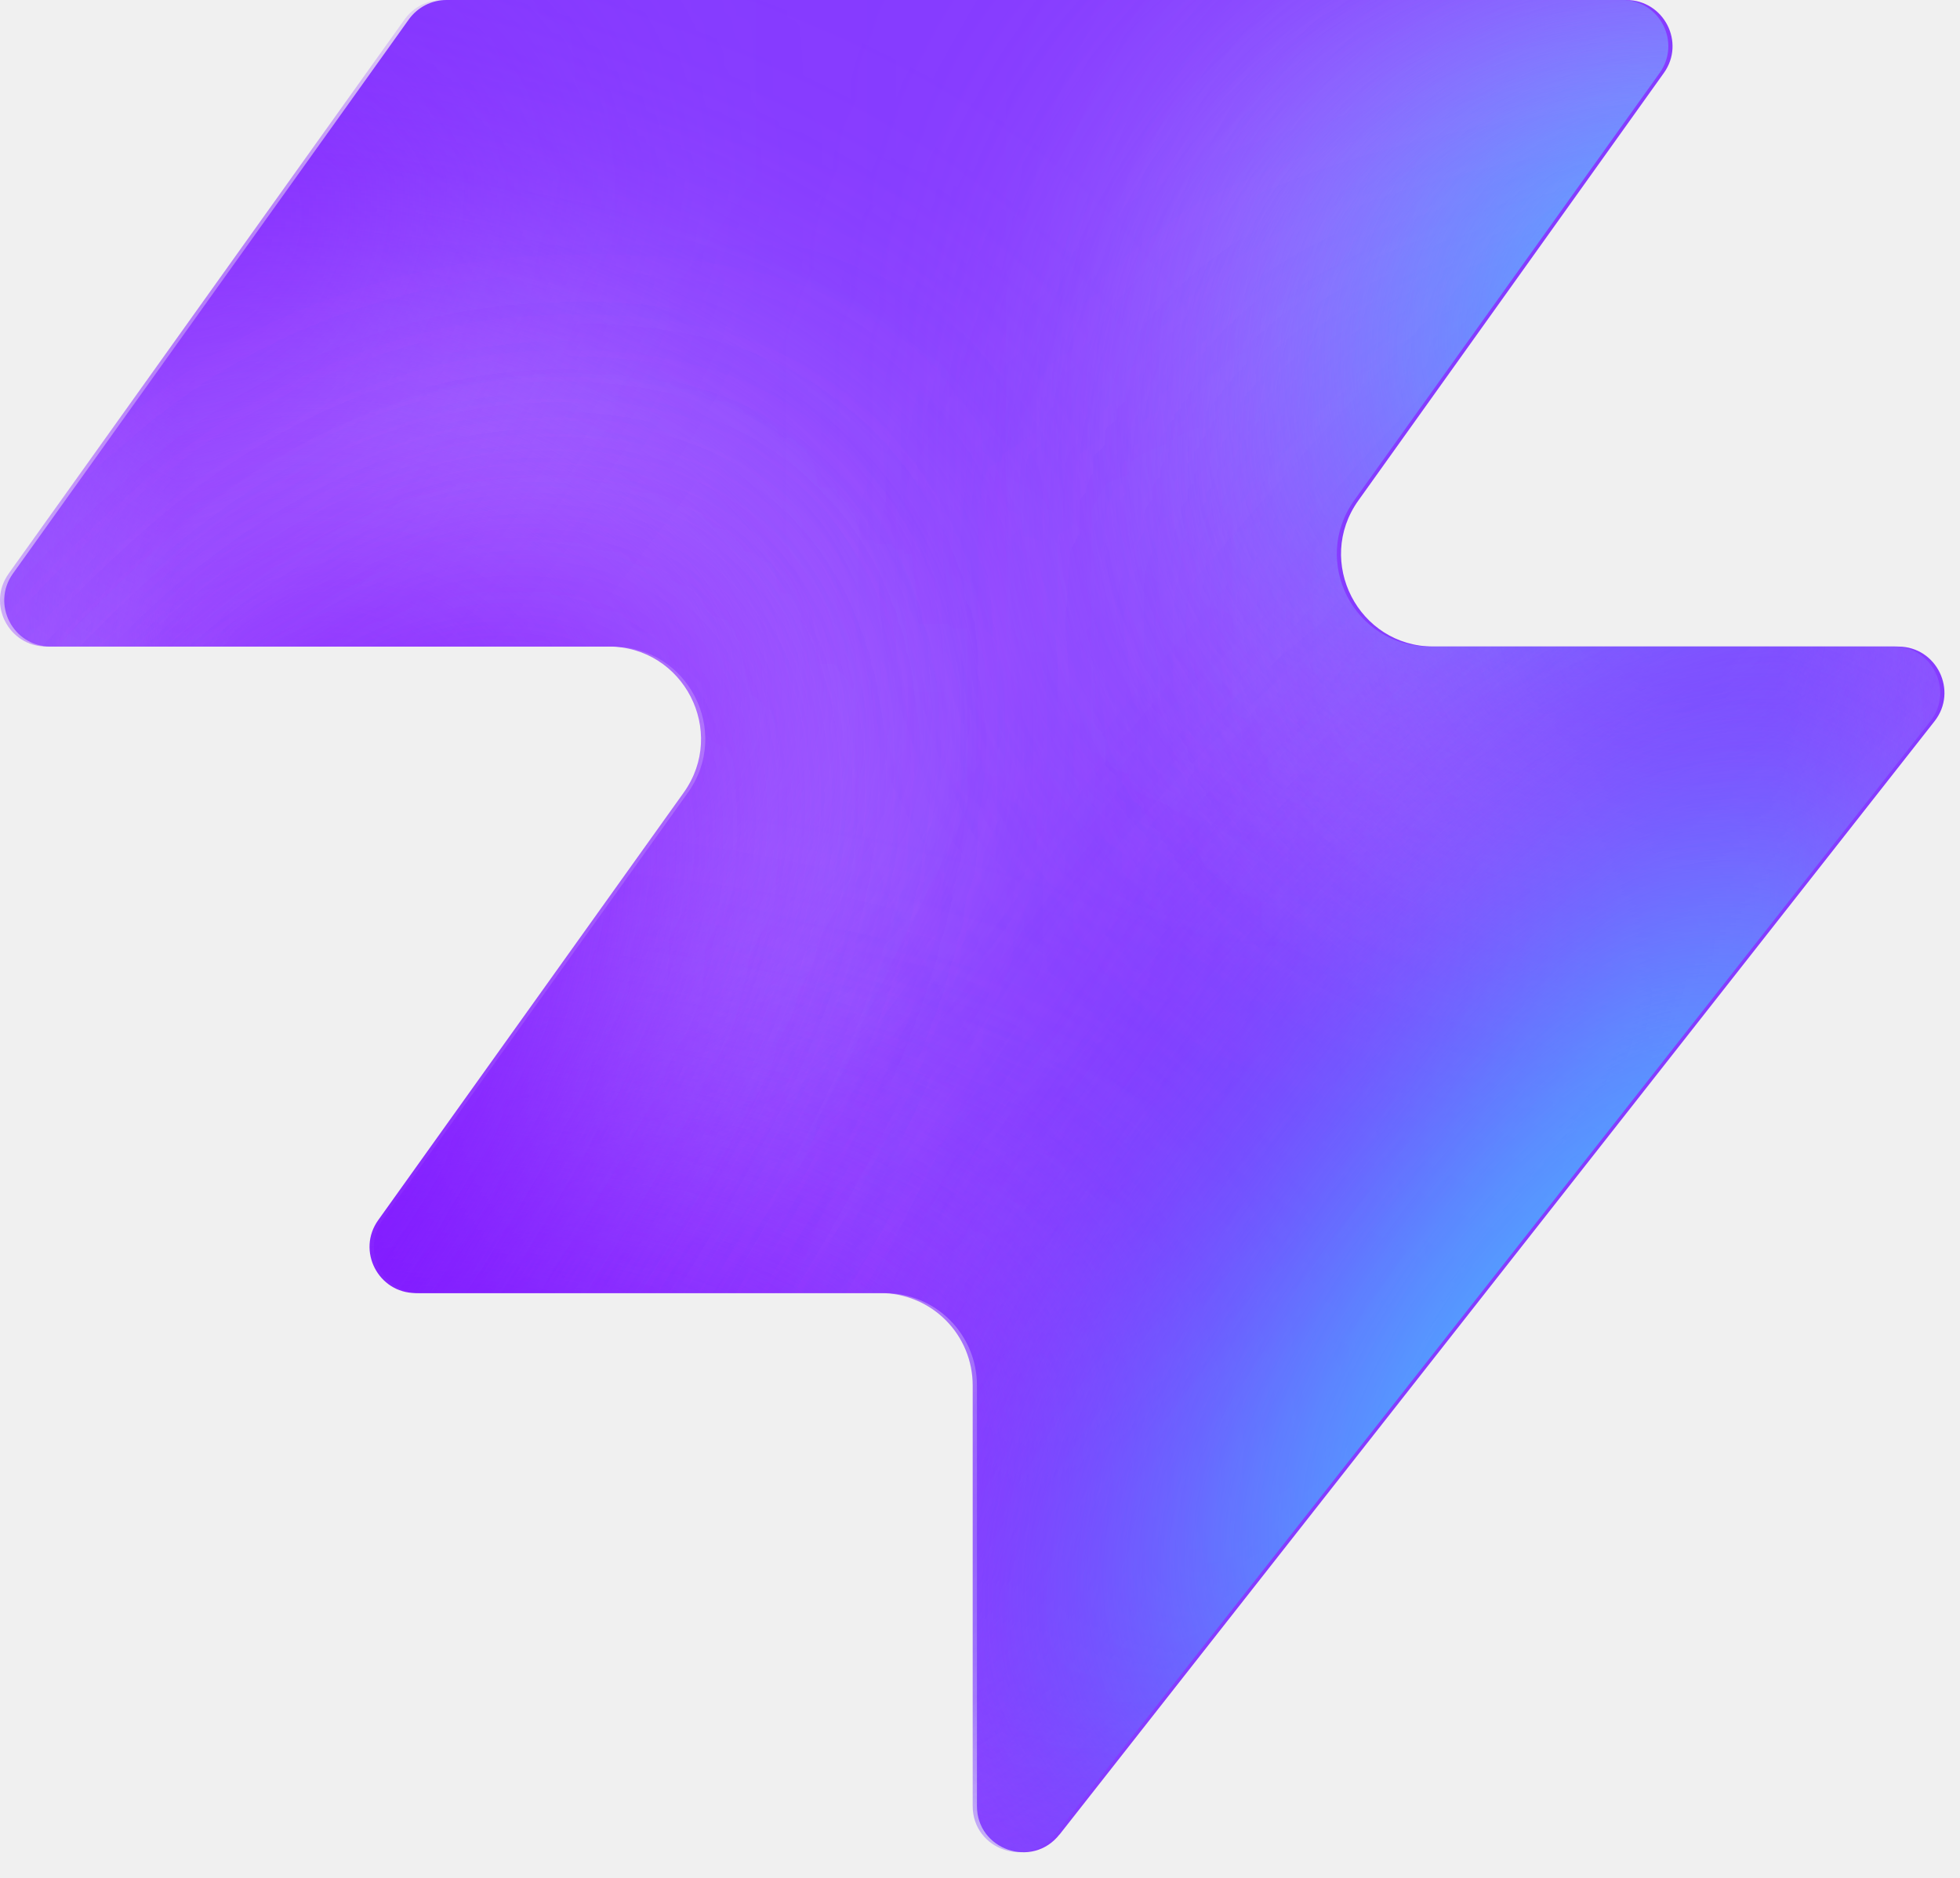
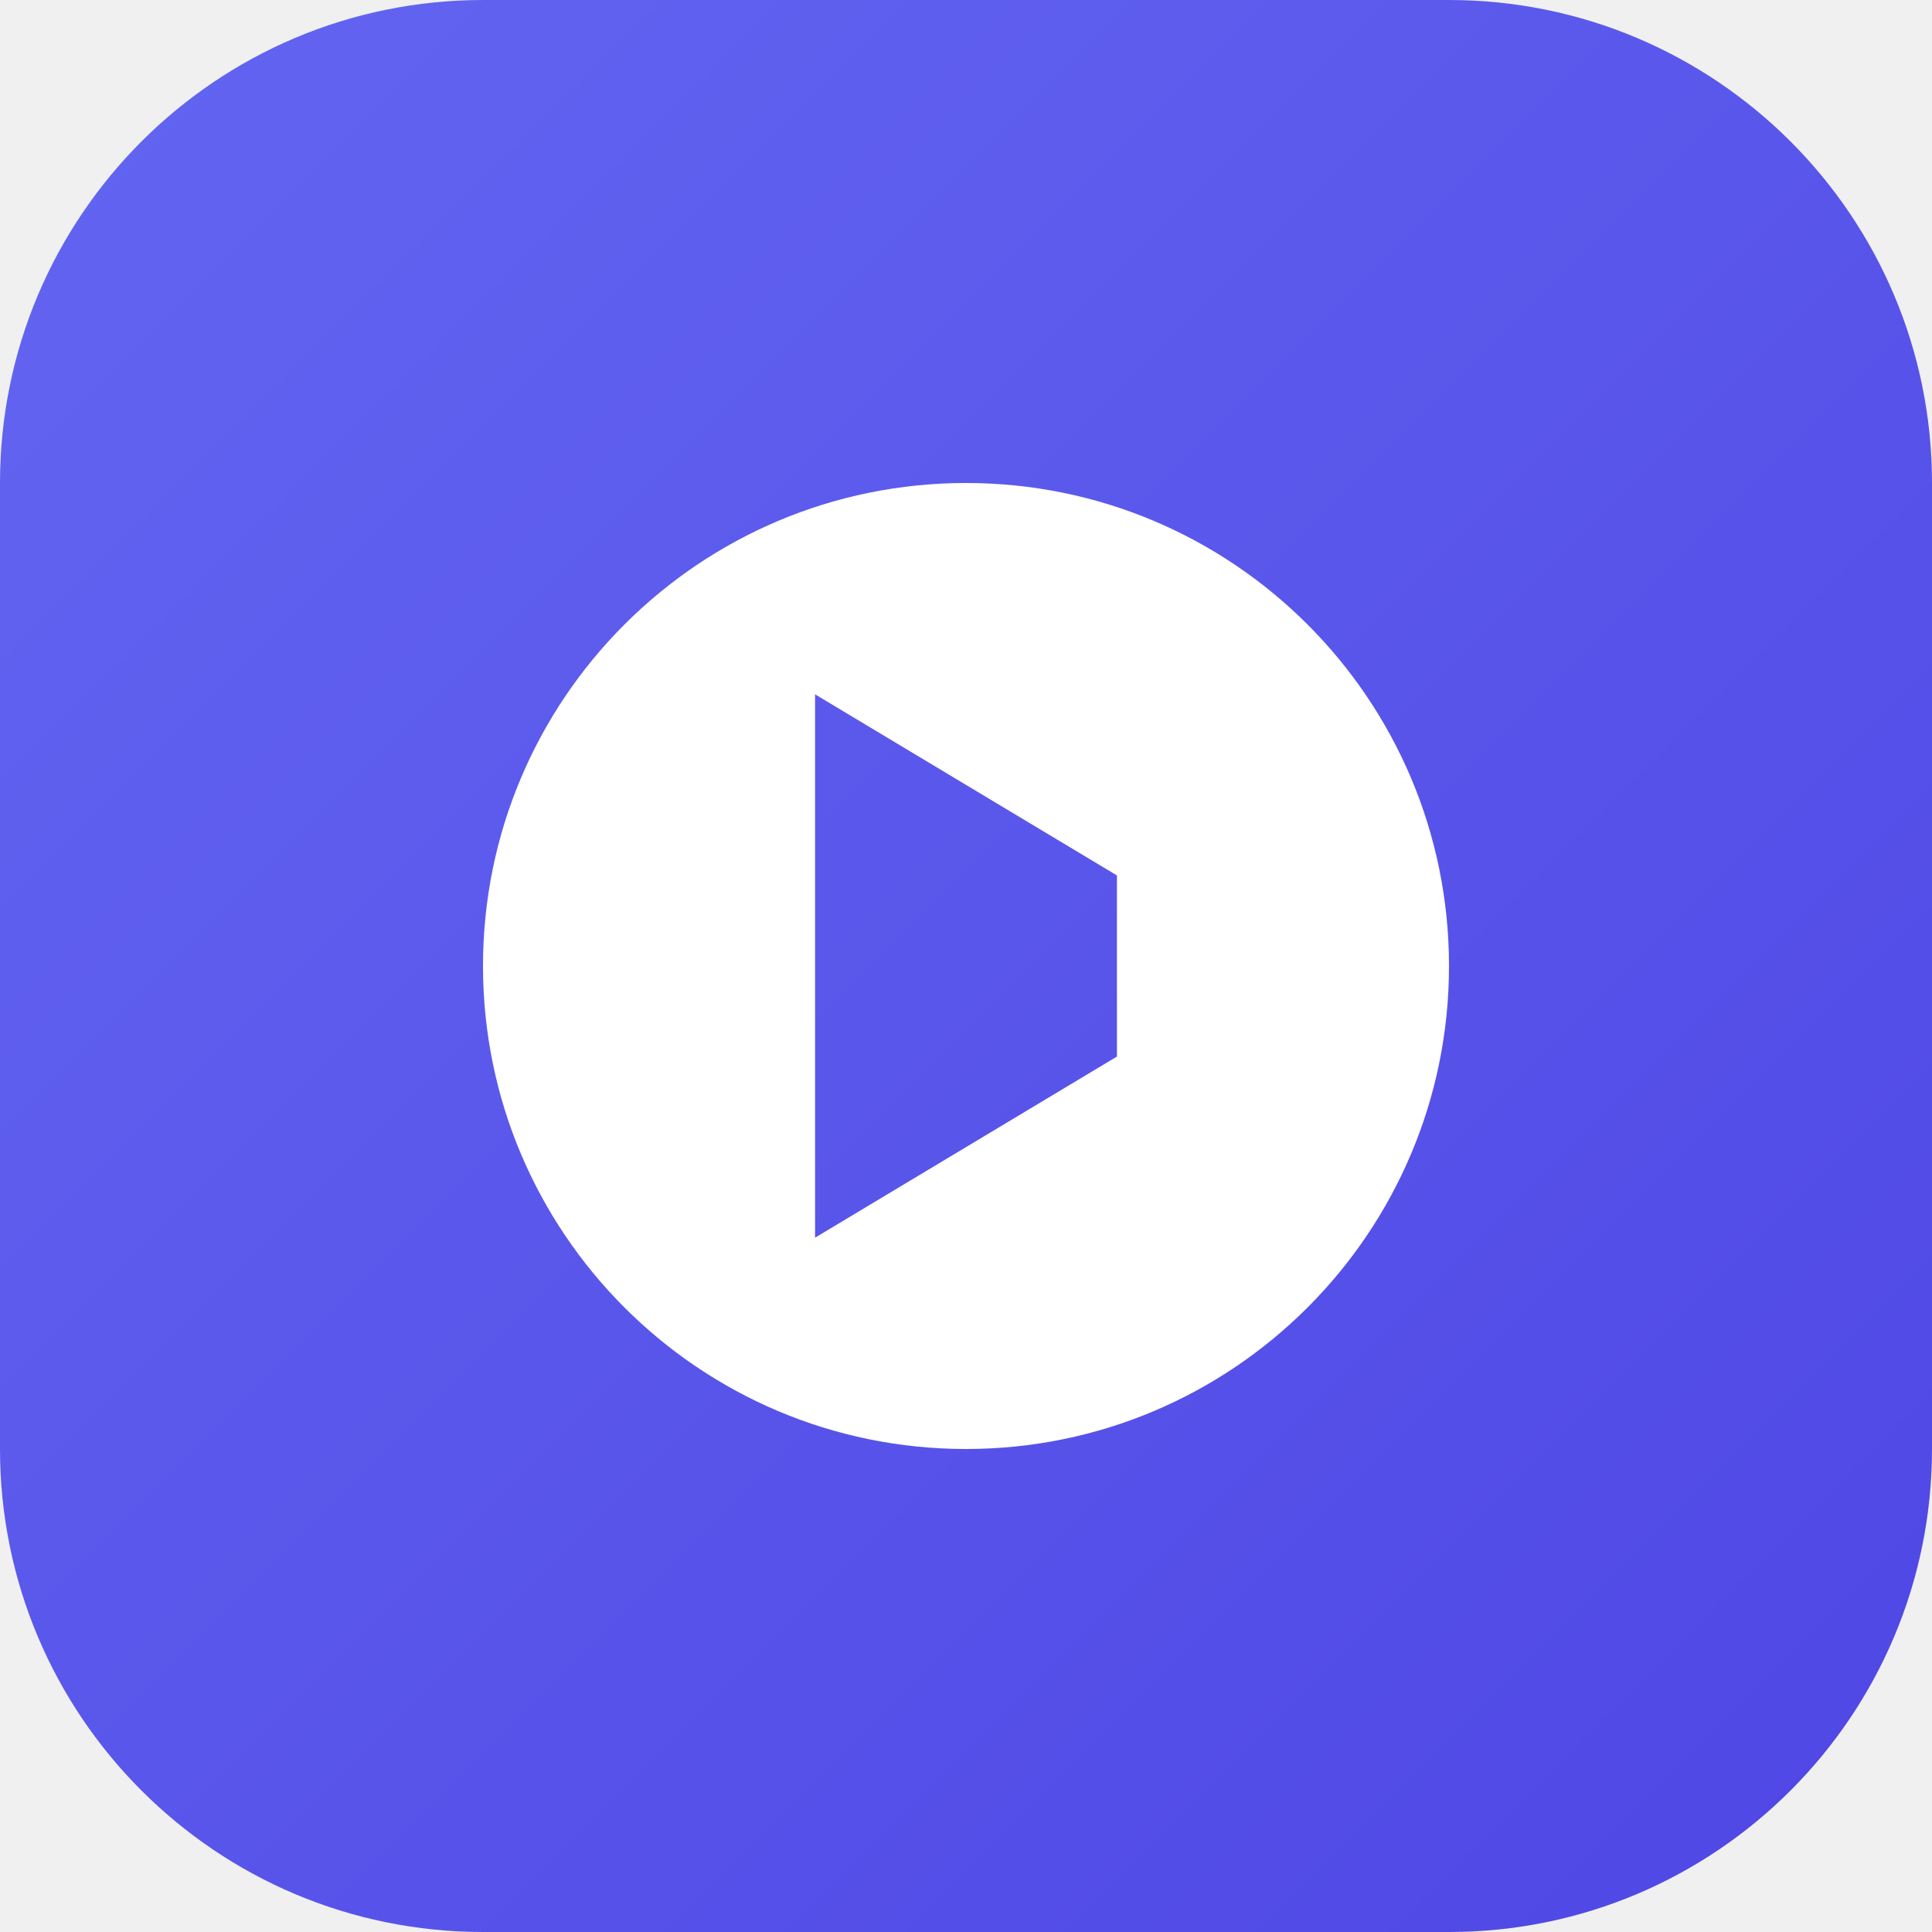
- <svg xmlns="http://www.w3.org/2000/svg" width="48" height="46" fill="none" viewBox="0 0 48 46">
-   <path fill="#863bff" d="M25.946 44.938c-.664.845-2.021.375-2.021-.698V33.937a2.26 2.26 0 0 0-2.262-2.262H10.287c-.92 0-1.456-1.04-.92-1.788l7.48-10.471c1.07-1.497 0-3.578-1.842-3.578H1.237c-.92 0-1.456-1.04-.92-1.788L10.013.474c.214-.297.556-.474.92-.474h28.894c.92 0 1.456 1.04.92 1.788l-7.48 10.471c-1.07 1.498 0 3.579 1.842 3.579h11.377c.943 0 1.473 1.088.89 1.83L25.947 44.94z" style="fill:#863bff;fill:color(display-p3 .525 .23 1);fill-opacity:1" />
-   <mask id="a" width="48" height="46" x="0" y="0" maskUnits="userSpaceOnUse" style="mask-type:alpha">
-     <path fill="#000" d="M25.842 44.938c-.664.844-2.021.375-2.021-.698V33.937a2.26 2.26 0 0 0-2.262-2.262H10.183c-.92 0-1.456-1.04-.92-1.788l7.48-10.471c1.07-1.498 0-3.579-1.842-3.579H1.133c-.92 0-1.456-1.04-.92-1.787L9.91.473c.214-.297.556-.474.92-.474h28.894c.92 0 1.456 1.04.92 1.788l-7.48 10.471c-1.07 1.498 0 3.578 1.842 3.578h11.377c.943 0 1.473 1.088.89 1.832L25.843 44.94z" style="fill:#000;fill-opacity:1" />
-   </mask>
-   <g mask="url(#a)">
-     <g filter="url(#b)">
-       <ellipse cx="5.508" cy="14.704" fill="#ede6ff" rx="5.508" ry="14.704" style="fill:#ede6ff;fill:color(display-p3 .927 .903 1);fill-opacity:1" transform="matrix(.00324 1 1 -.00324 -4.47 31.516)" />
-     </g>
-     <g filter="url(#c)">
-       <ellipse cx="10.399" cy="29.851" fill="#ede6ff" rx="10.399" ry="29.851" style="fill:#ede6ff;fill:color(display-p3 .927 .903 1);fill-opacity:1" transform="matrix(.00324 1 1 -.00324 -39.328 7.883)" />
-     </g>
-     <g filter="url(#d)">
-       <ellipse cx="5.508" cy="30.487" fill="#7e14ff" rx="5.508" ry="30.487" style="fill:#7e14ff;fill:color(display-p3 .492 .077 1);fill-opacity:1" transform="rotate(89.814 -25.913 -14.639)scale(1 -1)" />
-     </g>
-     <g filter="url(#e)">
-       <ellipse cx="5.508" cy="30.599" fill="#7e14ff" rx="5.508" ry="30.599" style="fill:#7e14ff;fill:color(display-p3 .492 .077 1);fill-opacity:1" transform="rotate(89.814 -32.644 -3.334)scale(1 -1)" />
-     </g>
-     <g filter="url(#f)">
-       <ellipse cx="5.508" cy="30.599" fill="#7e14ff" rx="5.508" ry="30.599" style="fill:#7e14ff;fill:color(display-p3 .492 .077 1);fill-opacity:1" transform="matrix(.00324 1 1 -.00324 -34.34 30.47)" />
-     </g>
-     <g filter="url(#g)">
-       <ellipse cx="14.072" cy="22.078" fill="#ede6ff" rx="14.072" ry="22.078" style="fill:#ede6ff;fill:color(display-p3 .927 .903 1);fill-opacity:1" transform="rotate(93.35 24.506 48.493)scale(-1 1)" />
-     </g>
-     <g filter="url(#h)">
-       <ellipse cx="3.47" cy="21.501" fill="#7e14ff" rx="3.47" ry="21.501" style="fill:#7e14ff;fill:color(display-p3 .492 .077 1);fill-opacity:1" transform="rotate(89.009 28.708 47.59)scale(-1 1)" />
-     </g>
-     <g filter="url(#i)">
-       <ellipse cx="3.47" cy="21.501" fill="#7e14ff" rx="3.47" ry="21.501" style="fill:#7e14ff;fill:color(display-p3 .492 .077 1);fill-opacity:1" transform="rotate(89.009 28.708 47.59)scale(-1 1)" />
-     </g>
-     <g filter="url(#j)">
-       <ellipse cx=".387" cy="8.972" fill="#7e14ff" rx="4.407" ry="29.108" style="fill:#7e14ff;fill:color(display-p3 .492 .077 1);fill-opacity:1" transform="rotate(39.51 .387 8.972)" />
-     </g>
-     <g filter="url(#k)">
-       <ellipse cx="47.523" cy="-6.092" fill="#7e14ff" rx="4.407" ry="29.108" style="fill:#7e14ff;fill:color(display-p3 .492 .077 1);fill-opacity:1" transform="rotate(37.892 47.523 -6.092)" />
-     </g>
-     <g filter="url(#l)">
-       <ellipse cx="41.412" cy="6.333" fill="#47bfff" rx="5.971" ry="9.665" style="fill:#47bfff;fill:color(display-p3 .28 .748 1);fill-opacity:1" transform="rotate(37.892 41.412 6.333)" />
-     </g>
-     <g filter="url(#m)">
-       <ellipse cx="-1.879" cy="38.332" fill="#7e14ff" rx="4.407" ry="29.108" style="fill:#7e14ff;fill:color(display-p3 .492 .077 1);fill-opacity:1" transform="rotate(37.892 -1.88 38.332)" />
-     </g>
-     <g filter="url(#n)">
-       <ellipse cx="-1.879" cy="38.332" fill="#7e14ff" rx="4.407" ry="29.108" style="fill:#7e14ff;fill:color(display-p3 .492 .077 1);fill-opacity:1" transform="rotate(37.892 -1.88 38.332)" />
-     </g>
-     <g filter="url(#o)">
-       <ellipse cx="35.651" cy="29.907" fill="#7e14ff" rx="4.407" ry="29.108" style="fill:#7e14ff;fill:color(display-p3 .492 .077 1);fill-opacity:1" transform="rotate(37.892 35.651 29.907)" />
-     </g>
-     <g filter="url(#p)">
-       <ellipse cx="38.418" cy="32.4" fill="#47bfff" rx="5.971" ry="15.297" style="fill:#47bfff;fill:color(display-p3 .28 .748 1);fill-opacity:1" transform="rotate(37.892 38.418 32.4)" />
-     </g>
-   </g>
+ <svg xmlns="http://www.w3.org/2000/svg" width="32" height="32" viewBox="0 0 32 32" fill="none">
+   <rect width="32" height="32" rx="8" fill="url(#paint0_linear)" />
+   <path d="M16 8C11.582 8 8 11.582 8 16C8 20.418 11.582 24 16 24C20.418 24 24 20.418 24 16C24 11.582 20.418 8 16 8ZM18.5 17.5L13.5 20.5V11.5L18.5 14.5V17.5Z" fill="white" />
  <defs>
-     <filter id="b" width="60.045" height="41.654" x="-19.77" y="16.149" color-interpolation-filters="sRGB" filterUnits="userSpaceOnUse">
-       <feFlood flood-opacity="0" result="BackgroundImageFix" />
-       <feBlend in="SourceGraphic" in2="BackgroundImageFix" result="shape" />
-       <feGaussianBlur result="effect1_foregroundBlur_2002_17158" stdDeviation="7.659" />
-     </filter>
-     <filter id="c" width="90.34" height="51.437" x="-54.613" y="-7.533" color-interpolation-filters="sRGB" filterUnits="userSpaceOnUse">
-       <feFlood flood-opacity="0" result="BackgroundImageFix" />
-       <feBlend in="SourceGraphic" in2="BackgroundImageFix" result="shape" />
-       <feGaussianBlur result="effect1_foregroundBlur_2002_17158" stdDeviation="7.659" />
-     </filter>
-     <filter id="d" width="79.355" height="29.4" x="-49.64" y="2.03" color-interpolation-filters="sRGB" filterUnits="userSpaceOnUse">
-       <feFlood flood-opacity="0" result="BackgroundImageFix" />
-       <feBlend in="SourceGraphic" in2="BackgroundImageFix" result="shape" />
-       <feGaussianBlur result="effect1_foregroundBlur_2002_17158" stdDeviation="4.596" />
-     </filter>
-     <filter id="e" width="79.579" height="29.4" x="-45.045" y="20.029" color-interpolation-filters="sRGB" filterUnits="userSpaceOnUse">
-       <feFlood flood-opacity="0" result="BackgroundImageFix" />
-       <feBlend in="SourceGraphic" in2="BackgroundImageFix" result="shape" />
-       <feGaussianBlur result="effect1_foregroundBlur_2002_17158" stdDeviation="4.596" />
-     </filter>
-     <filter id="f" width="79.579" height="29.4" x="-43.513" y="21.178" color-interpolation-filters="sRGB" filterUnits="userSpaceOnUse">
-       <feFlood flood-opacity="0" result="BackgroundImageFix" />
-       <feBlend in="SourceGraphic" in2="BackgroundImageFix" result="shape" />
-       <feGaussianBlur result="effect1_foregroundBlur_2002_17158" stdDeviation="4.596" />
-     </filter>
-     <filter id="g" width="74.749" height="58.852" x="15.756" y="-17.901" color-interpolation-filters="sRGB" filterUnits="userSpaceOnUse">
-       <feFlood flood-opacity="0" result="BackgroundImageFix" />
-       <feBlend in="SourceGraphic" in2="BackgroundImageFix" result="shape" />
-       <feGaussianBlur result="effect1_foregroundBlur_2002_17158" stdDeviation="7.659" />
-     </filter>
-     <filter id="h" width="61.377" height="25.362" x="23.548" y="2.284" color-interpolation-filters="sRGB" filterUnits="userSpaceOnUse">
-       <feFlood flood-opacity="0" result="BackgroundImageFix" />
-       <feBlend in="SourceGraphic" in2="BackgroundImageFix" result="shape" />
-       <feGaussianBlur result="effect1_foregroundBlur_2002_17158" stdDeviation="4.596" />
-     </filter>
-     <filter id="i" width="61.377" height="25.362" x="23.548" y="2.284" color-interpolation-filters="sRGB" filterUnits="userSpaceOnUse">
-       <feFlood flood-opacity="0" result="BackgroundImageFix" />
-       <feBlend in="SourceGraphic" in2="BackgroundImageFix" result="shape" />
-       <feGaussianBlur result="effect1_foregroundBlur_2002_17158" stdDeviation="4.596" />
-     </filter>
-     <filter id="j" width="56.045" height="63.649" x="-27.636" y="-22.853" color-interpolation-filters="sRGB" filterUnits="userSpaceOnUse">
-       <feFlood flood-opacity="0" result="BackgroundImageFix" />
-       <feBlend in="SourceGraphic" in2="BackgroundImageFix" result="shape" />
-       <feGaussianBlur result="effect1_foregroundBlur_2002_17158" stdDeviation="4.596" />
-     </filter>
-     <filter id="k" width="54.814" height="64.646" x="20.116" y="-38.415" color-interpolation-filters="sRGB" filterUnits="userSpaceOnUse">
-       <feFlood flood-opacity="0" result="BackgroundImageFix" />
-       <feBlend in="SourceGraphic" in2="BackgroundImageFix" result="shape" />
-       <feGaussianBlur result="effect1_foregroundBlur_2002_17158" stdDeviation="4.596" />
-     </filter>
-     <filter id="l" width="33.541" height="35.313" x="24.641" y="-11.323" color-interpolation-filters="sRGB" filterUnits="userSpaceOnUse">
-       <feFlood flood-opacity="0" result="BackgroundImageFix" />
-       <feBlend in="SourceGraphic" in2="BackgroundImageFix" result="shape" />
-       <feGaussianBlur result="effect1_foregroundBlur_2002_17158" stdDeviation="4.596" />
-     </filter>
-     <filter id="m" width="54.814" height="64.646" x="-29.286" y="6.009" color-interpolation-filters="sRGB" filterUnits="userSpaceOnUse">
-       <feFlood flood-opacity="0" result="BackgroundImageFix" />
-       <feBlend in="SourceGraphic" in2="BackgroundImageFix" result="shape" />
-       <feGaussianBlur result="effect1_foregroundBlur_2002_17158" stdDeviation="4.596" />
-     </filter>
-     <filter id="n" width="54.814" height="64.646" x="-29.286" y="6.009" color-interpolation-filters="sRGB" filterUnits="userSpaceOnUse">
-       <feFlood flood-opacity="0" result="BackgroundImageFix" />
-       <feBlend in="SourceGraphic" in2="BackgroundImageFix" result="shape" />
-       <feGaussianBlur result="effect1_foregroundBlur_2002_17158" stdDeviation="4.596" />
-     </filter>
-     <filter id="o" width="54.814" height="64.646" x="8.244" y="-2.416" color-interpolation-filters="sRGB" filterUnits="userSpaceOnUse">
-       <feFlood flood-opacity="0" result="BackgroundImageFix" />
-       <feBlend in="SourceGraphic" in2="BackgroundImageFix" result="shape" />
-       <feGaussianBlur result="effect1_foregroundBlur_2002_17158" stdDeviation="4.596" />
-     </filter>
-     <filter id="p" width="39.409" height="43.623" x="18.713" y="10.588" color-interpolation-filters="sRGB" filterUnits="userSpaceOnUse">
-       <feFlood flood-opacity="0" result="BackgroundImageFix" />
-       <feBlend in="SourceGraphic" in2="BackgroundImageFix" result="shape" />
-       <feGaussianBlur result="effect1_foregroundBlur_2002_17158" stdDeviation="4.596" />
-     </filter>
+     <linearGradient id="paint0_linear" x1="0" y1="0" x2="32" y2="32" gradientUnits="userSpaceOnUse">
+       <stop stop-color="#6366f1" />
+       <stop offset="1" stop-color="#4f46e5" />
+     </linearGradient>
  </defs>
</svg>
